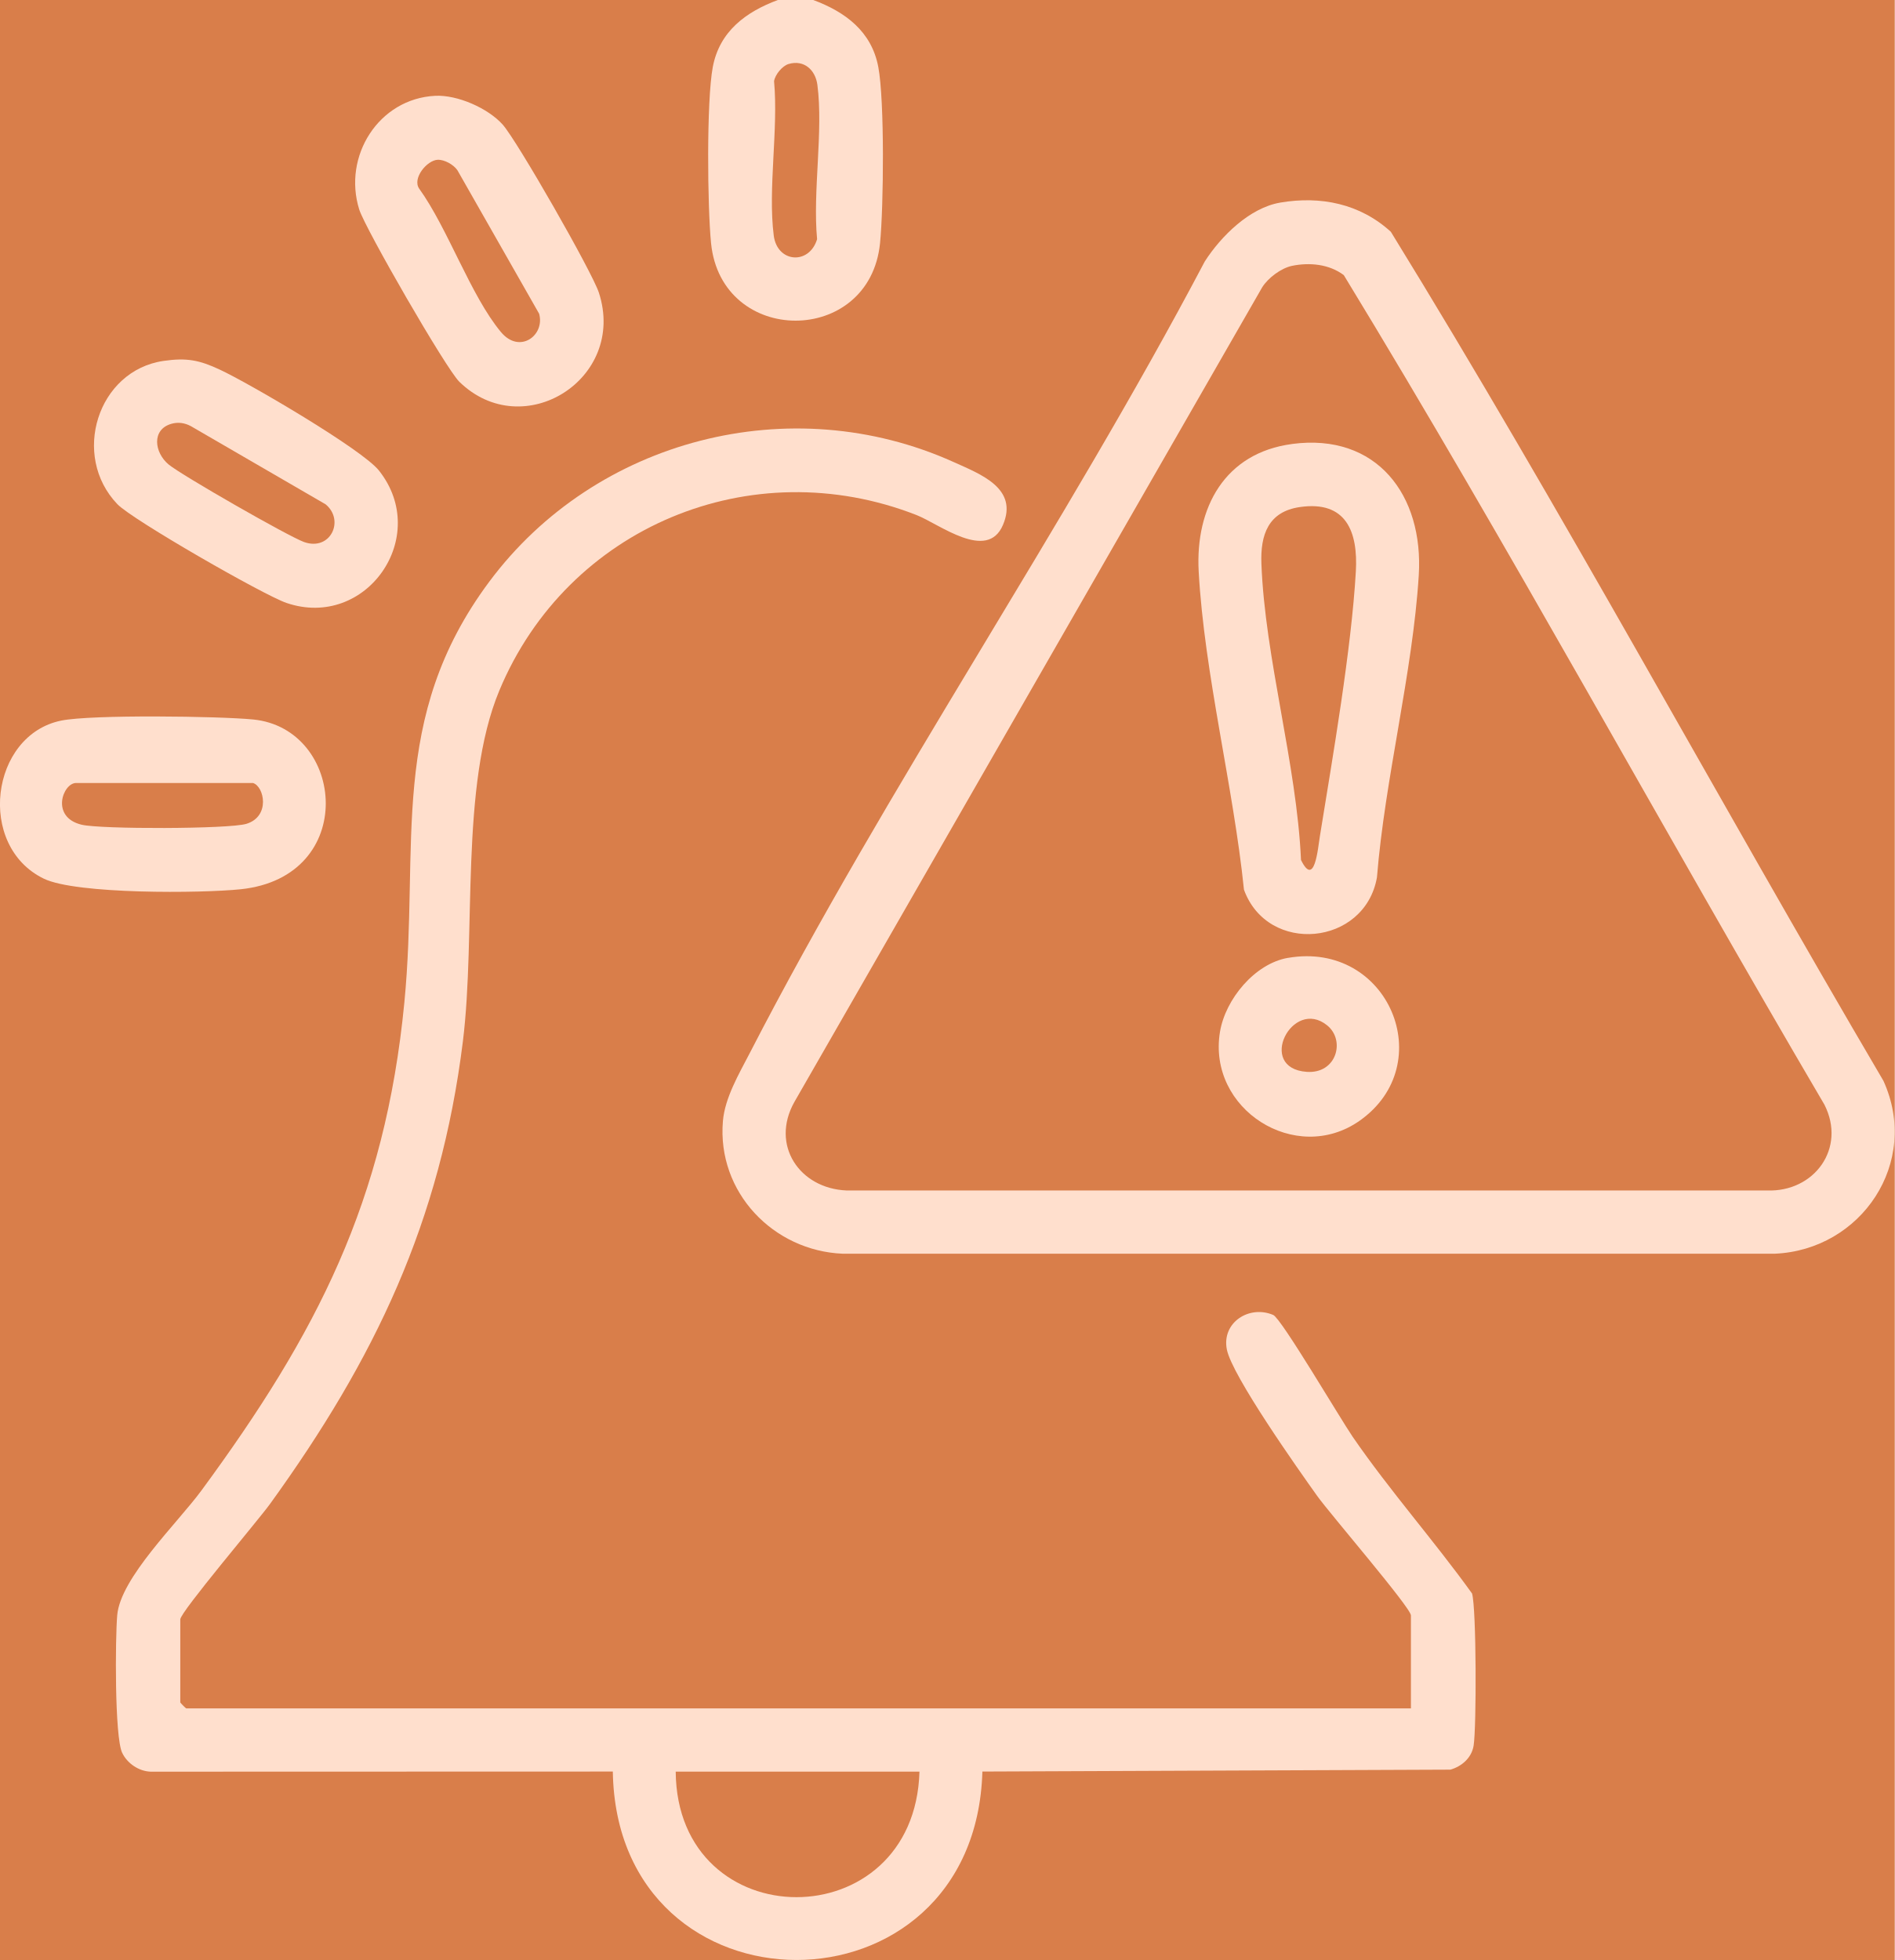
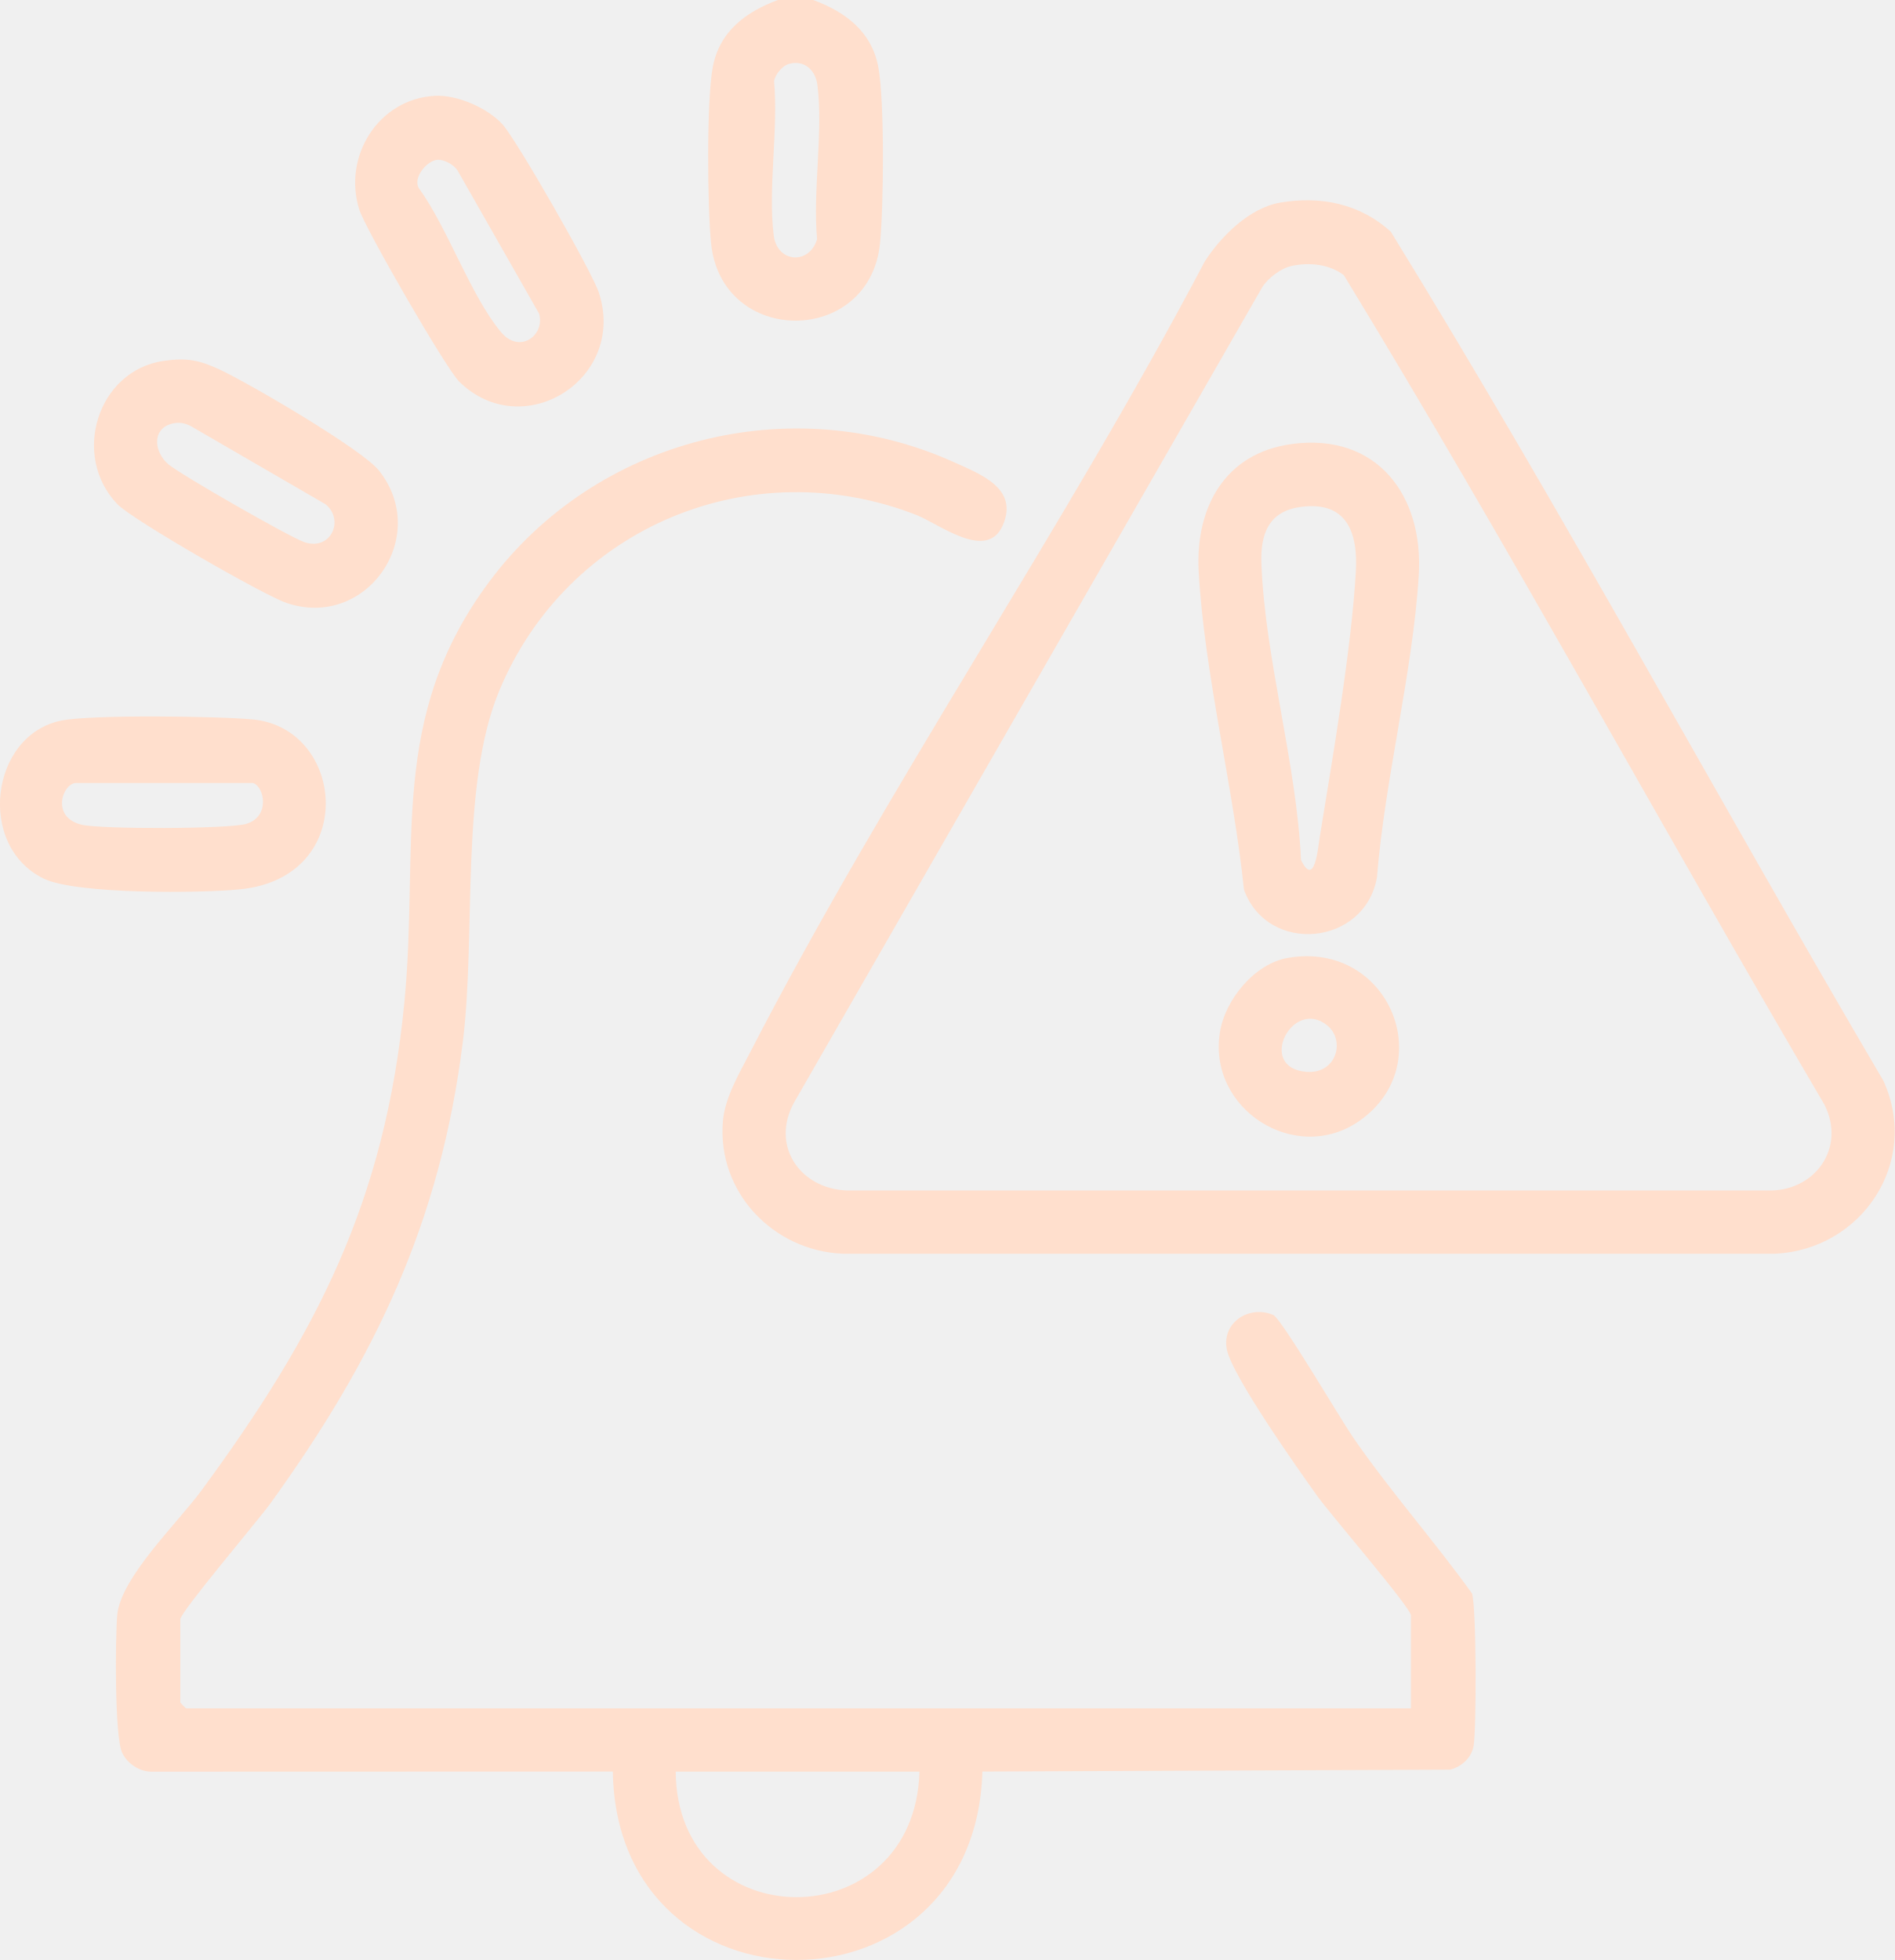
<svg xmlns="http://www.w3.org/2000/svg" width="58" height="60" viewBox="0 0 58 60" fill="none">
  <g clip-path="url(#clip0_2187_1181)">
-     <rect width="58" height="60" fill="#D97E4A" />
    <path d="M24.895 0C25.873 0.364 26.68 0.958 26.886 2.052C27.081 3.091 27.05 6.332 26.939 7.443C26.623 10.607 22.082 10.607 21.766 7.443C21.655 6.331 21.624 3.089 21.819 2.052C22.026 0.958 22.832 0.364 23.811 0H24.893H24.895ZM24.14 1.959C23.947 2.016 23.727 2.283 23.695 2.485C23.83 3.96 23.503 5.78 23.685 7.21C23.792 8.049 24.773 8.117 25.012 7.322C24.874 5.85 25.207 4.021 25.021 2.597C24.962 2.146 24.616 1.819 24.14 1.959Z" fill="#FFDFCD" />
    <path d="M43.19 52.295V49.451C43.19 49.218 40.713 46.342 40.323 45.797C39.736 44.975 37.715 42.117 37.555 41.311C37.392 40.482 38.243 39.941 38.975 40.254C39.224 40.361 41.03 43.434 41.406 43.982C42.548 45.642 43.885 47.146 45.061 48.78C45.196 49.239 45.199 52.881 45.109 53.439C45.047 53.815 44.743 54.075 44.398 54.173L30.072 54.231C29.85 61.931 18.881 61.913 18.759 54.231L4.613 54.235C4.252 54.223 3.899 53.986 3.741 53.66C3.505 53.174 3.528 50.144 3.588 49.446C3.688 48.297 5.432 46.626 6.168 45.625C9.698 40.823 11.788 36.774 12.378 30.687C12.846 25.855 11.859 21.994 14.977 17.807C18.236 13.43 24.209 11.899 29.189 14.143C30.015 14.516 31.183 14.947 30.701 16.071C30.218 17.204 28.752 16.039 28.056 15.767C23.003 13.789 17.371 16.127 15.284 21.142C14.071 24.057 14.579 28.579 14.169 31.883C13.481 37.414 11.472 41.602 8.265 46.04C7.907 46.536 5.519 49.349 5.519 49.572V52.115C5.519 52.128 5.687 52.297 5.7 52.297H43.191L43.19 52.295ZM28.146 54.233H20.684C20.725 59.348 28 59.368 28.146 54.233Z" fill="#FFDFCD" />
    <path d="M39.187 6.202C40.432 5.991 41.632 6.236 42.575 7.095C47.819 15.614 52.579 24.454 57.654 33.087C58.79 35.586 56.977 38.266 54.326 38.379H25.794C23.671 38.29 21.945 36.495 22.129 34.32C22.189 33.605 22.622 32.873 22.949 32.241C27.165 24.057 32.574 16.174 36.881 8.001C37.379 7.228 38.252 6.362 39.186 6.203L39.187 6.202ZM39.546 8.139C39.216 8.209 38.816 8.507 38.636 8.797L24.315 33.737C23.578 35.053 24.472 36.382 25.913 36.443H54.086C55.537 36.499 56.526 35.151 55.847 33.815C50.895 25.384 46.211 16.75 41.135 8.422C40.687 8.085 40.087 8.027 39.545 8.139H39.546Z" fill="#FFDFCD" />
    <path d="M13.319 2.933C13.998 2.898 14.934 3.308 15.387 3.813C15.827 4.305 18.126 8.323 18.333 8.961C19.19 11.601 16.013 13.594 14.06 11.686C13.653 11.288 11.182 7.002 10.997 6.415C10.485 4.78 11.592 3.021 13.32 2.933H13.319ZM13.399 4.891C13.07 4.905 12.617 5.457 12.829 5.771C13.714 6.999 14.404 9.046 15.333 10.163C15.906 10.854 16.69 10.263 16.503 9.603L14.001 5.21C13.882 5.037 13.6 4.882 13.401 4.892L13.399 4.891Z" fill="#FFDFCD" />
    <path d="M1.874 22.059C2.803 21.87 6.697 21.922 7.75 22.025C10.571 22.304 10.982 26.845 7.368 27.222C6.163 27.348 2.334 27.38 1.341 26.898C-0.723 25.898 -0.298 22.502 1.874 22.059ZM7.745 23.969H2.329C1.924 23.969 1.536 25.017 2.501 25.247C3.083 25.387 7.015 25.382 7.544 25.219C8.283 24.991 8.089 24.073 7.744 23.969H7.745Z" fill="#FFDFCD" />
    <path d="M5.008 11.048C5.711 10.946 6.099 11.021 6.726 11.314C7.612 11.725 11.085 13.755 11.599 14.403C13.205 16.425 11.212 19.287 8.771 18.458C8.072 18.22 4.049 15.911 3.593 15.434C2.17 13.949 2.985 11.341 5.008 11.048ZM5.245 12.974C4.635 13.15 4.721 13.852 5.162 14.219C5.556 14.546 8.826 16.42 9.308 16.593C10.117 16.88 10.56 15.927 9.967 15.438L5.846 13.047C5.655 12.944 5.454 12.914 5.244 12.974H5.245Z" fill="#FFDFCD" />
    <path d="M39.55 13.591C42.148 13.247 43.583 15.163 43.43 17.613C43.243 20.607 42.393 23.837 42.15 26.858C41.78 28.959 38.806 29.238 38.079 27.235C37.756 24.081 36.865 20.628 36.693 17.493C36.586 15.54 37.492 13.864 39.551 13.592L39.55 13.591ZM39.791 15.522C38.822 15.662 38.579 16.371 38.613 17.256C38.722 20.153 39.693 23.382 39.825 26.326C40.242 27.177 40.339 25.996 40.405 25.586C40.796 23.17 41.368 19.875 41.504 17.492C41.573 16.28 41.21 15.317 39.791 15.522Z" fill="#FFDFCD" />
    <path d="M39.426 29.323C42.507 28.79 44.078 32.581 41.617 34.31C39.666 35.679 36.953 33.957 37.345 31.587C37.51 30.589 38.41 29.498 39.426 29.322V29.323ZM40.626 31.389C39.558 30.522 38.447 32.703 40.002 32.812C40.917 32.876 41.191 31.846 40.626 31.389Z" fill="#FFDFCD" />
  </g>
  <defs>
    <clipPath id="clip0_2187_1181">
      <rect width="58" height="60" fill="white" />
    </clipPath>
  </defs>
</svg>
